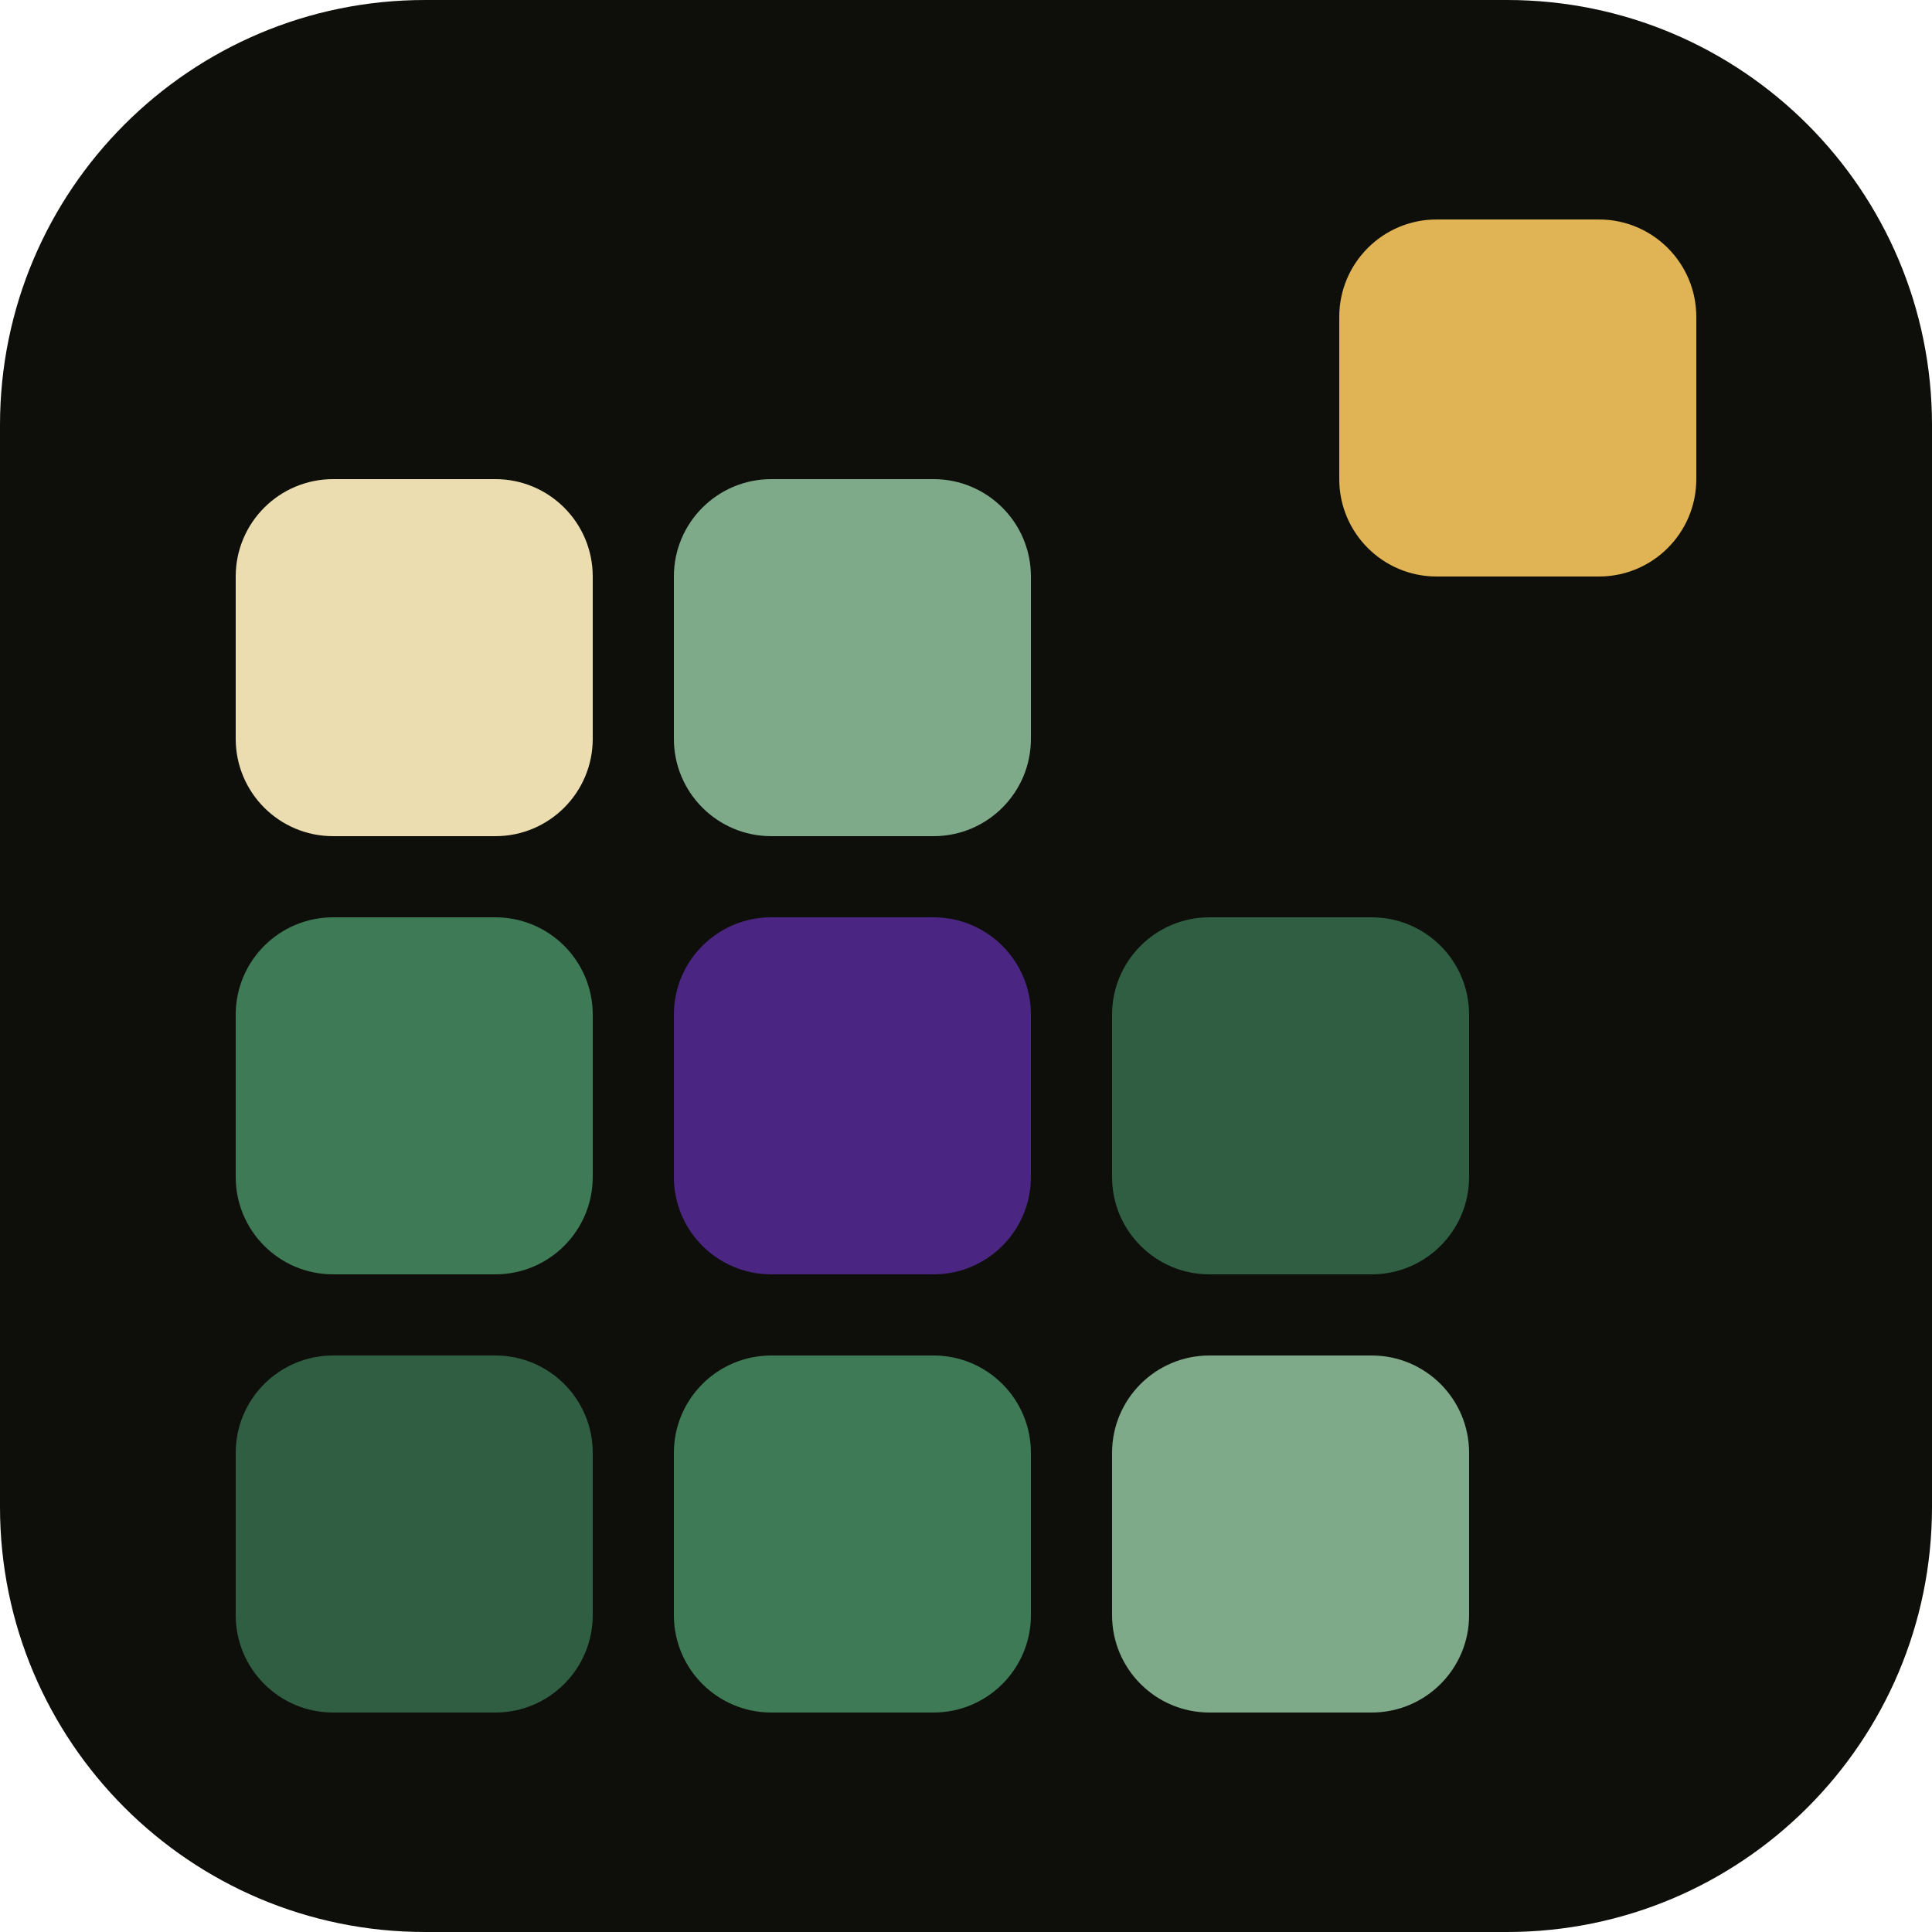
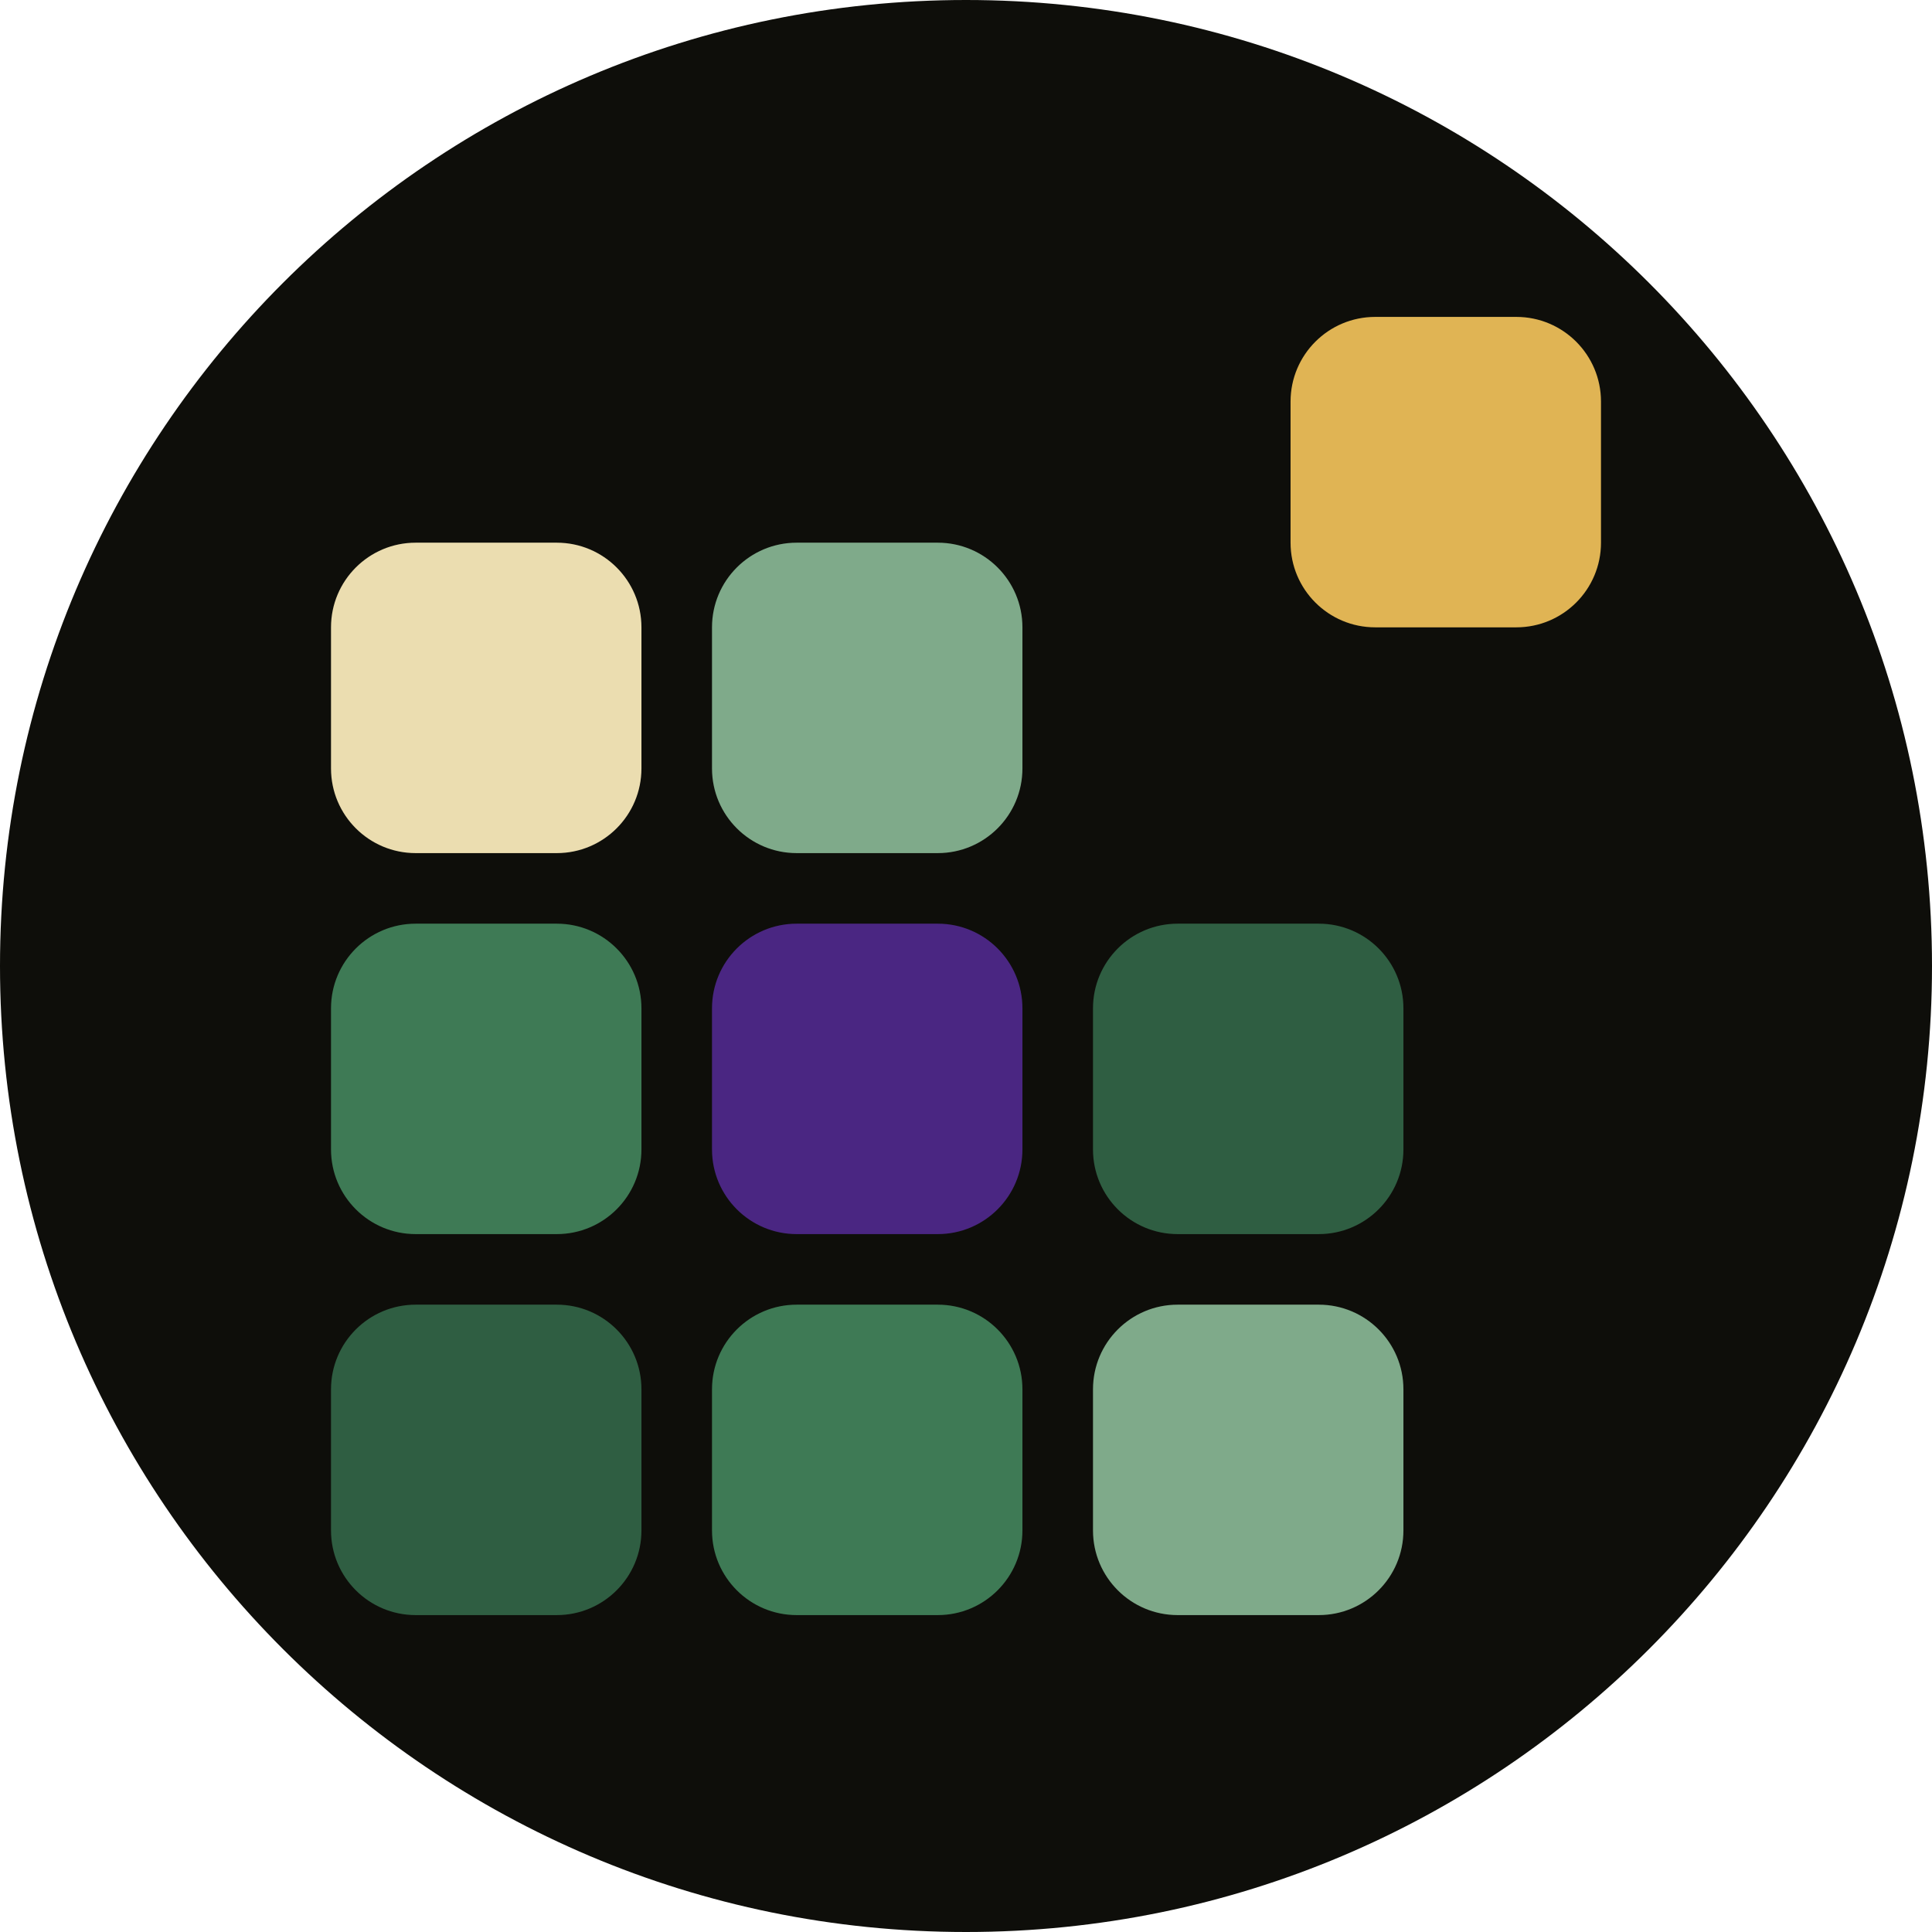
- <svg xmlns="http://www.w3.org/2000/svg" viewBox="0 0 100 100" role="img" aria-label="إيلان دول">
-   <rect width="100" height="100" rx="22" fill="#0E0E0A" />
-   <g transform="translate(50 50) scale(.84) translate(-51 -48)">
-     <rect x="6" y="18" width="22" height="22" rx="6" fill="#EBDDB0" />
-     <rect x="33" y="18" width="22" height="22" rx="6" fill="#7FAA8A" />
-     <rect x="6" y="45" width="22" height="22" rx="6" fill="#3E7A55" />
-     <rect x="33" y="45" width="22" height="22" rx="6" fill="#4A2682" />
-     <rect x="60" y="45" width="22" height="22" rx="6" fill="#2F5E42" />
-     <rect x="6" y="72" width="22" height="22" rx="6" fill="#2F5E42" />
-     <rect x="33" y="72" width="22" height="22" rx="6" fill="#3E7A55" />
-     <rect x="60" y="72" width="22" height="22" rx="6" fill="#7FAA8A" />
-     <rect x="74" y="2" width="22" height="22" rx="6" fill="#E0B454" />
-   </g>
+ <svg xmlns="http://www.w3.org/2000/svg" viewBox="0 0 100 100" width="100" height="100">
+   <circle cx="50" cy="50" r="50" fill="#0E0E0A" />
+   <rect x="17.133" y="28.089" width="16.068" height="16.068" rx="4.382" fill="#EBDDB0" />
+   <rect x="36.853" y="28.089" width="16.068" height="16.068" rx="4.382" fill="#7FAA8A" />
+   <rect x="17.133" y="47.809" width="16.068" height="16.068" rx="4.382" fill="#3E7A55" />
+   <rect x="36.853" y="47.809" width="16.068" height="16.068" rx="4.382" fill="#4A2682" />
+   <rect x="56.573" y="47.809" width="16.068" height="16.068" rx="4.382" fill="#2F5E42" />
+   <rect x="17.133" y="67.529" width="16.068" height="16.068" rx="4.382" fill="#2F5E42" />
+   <rect x="36.853" y="67.529" width="16.068" height="16.068" rx="4.382" fill="#3E7A55" />
+   <rect x="56.573" y="67.529" width="16.068" height="16.068" rx="4.382" fill="#7FAA8A" />
+   <rect x="66.799" y="16.403" width="16.068" height="16.068" rx="4.382" fill="#E0B454" />
</svg>
